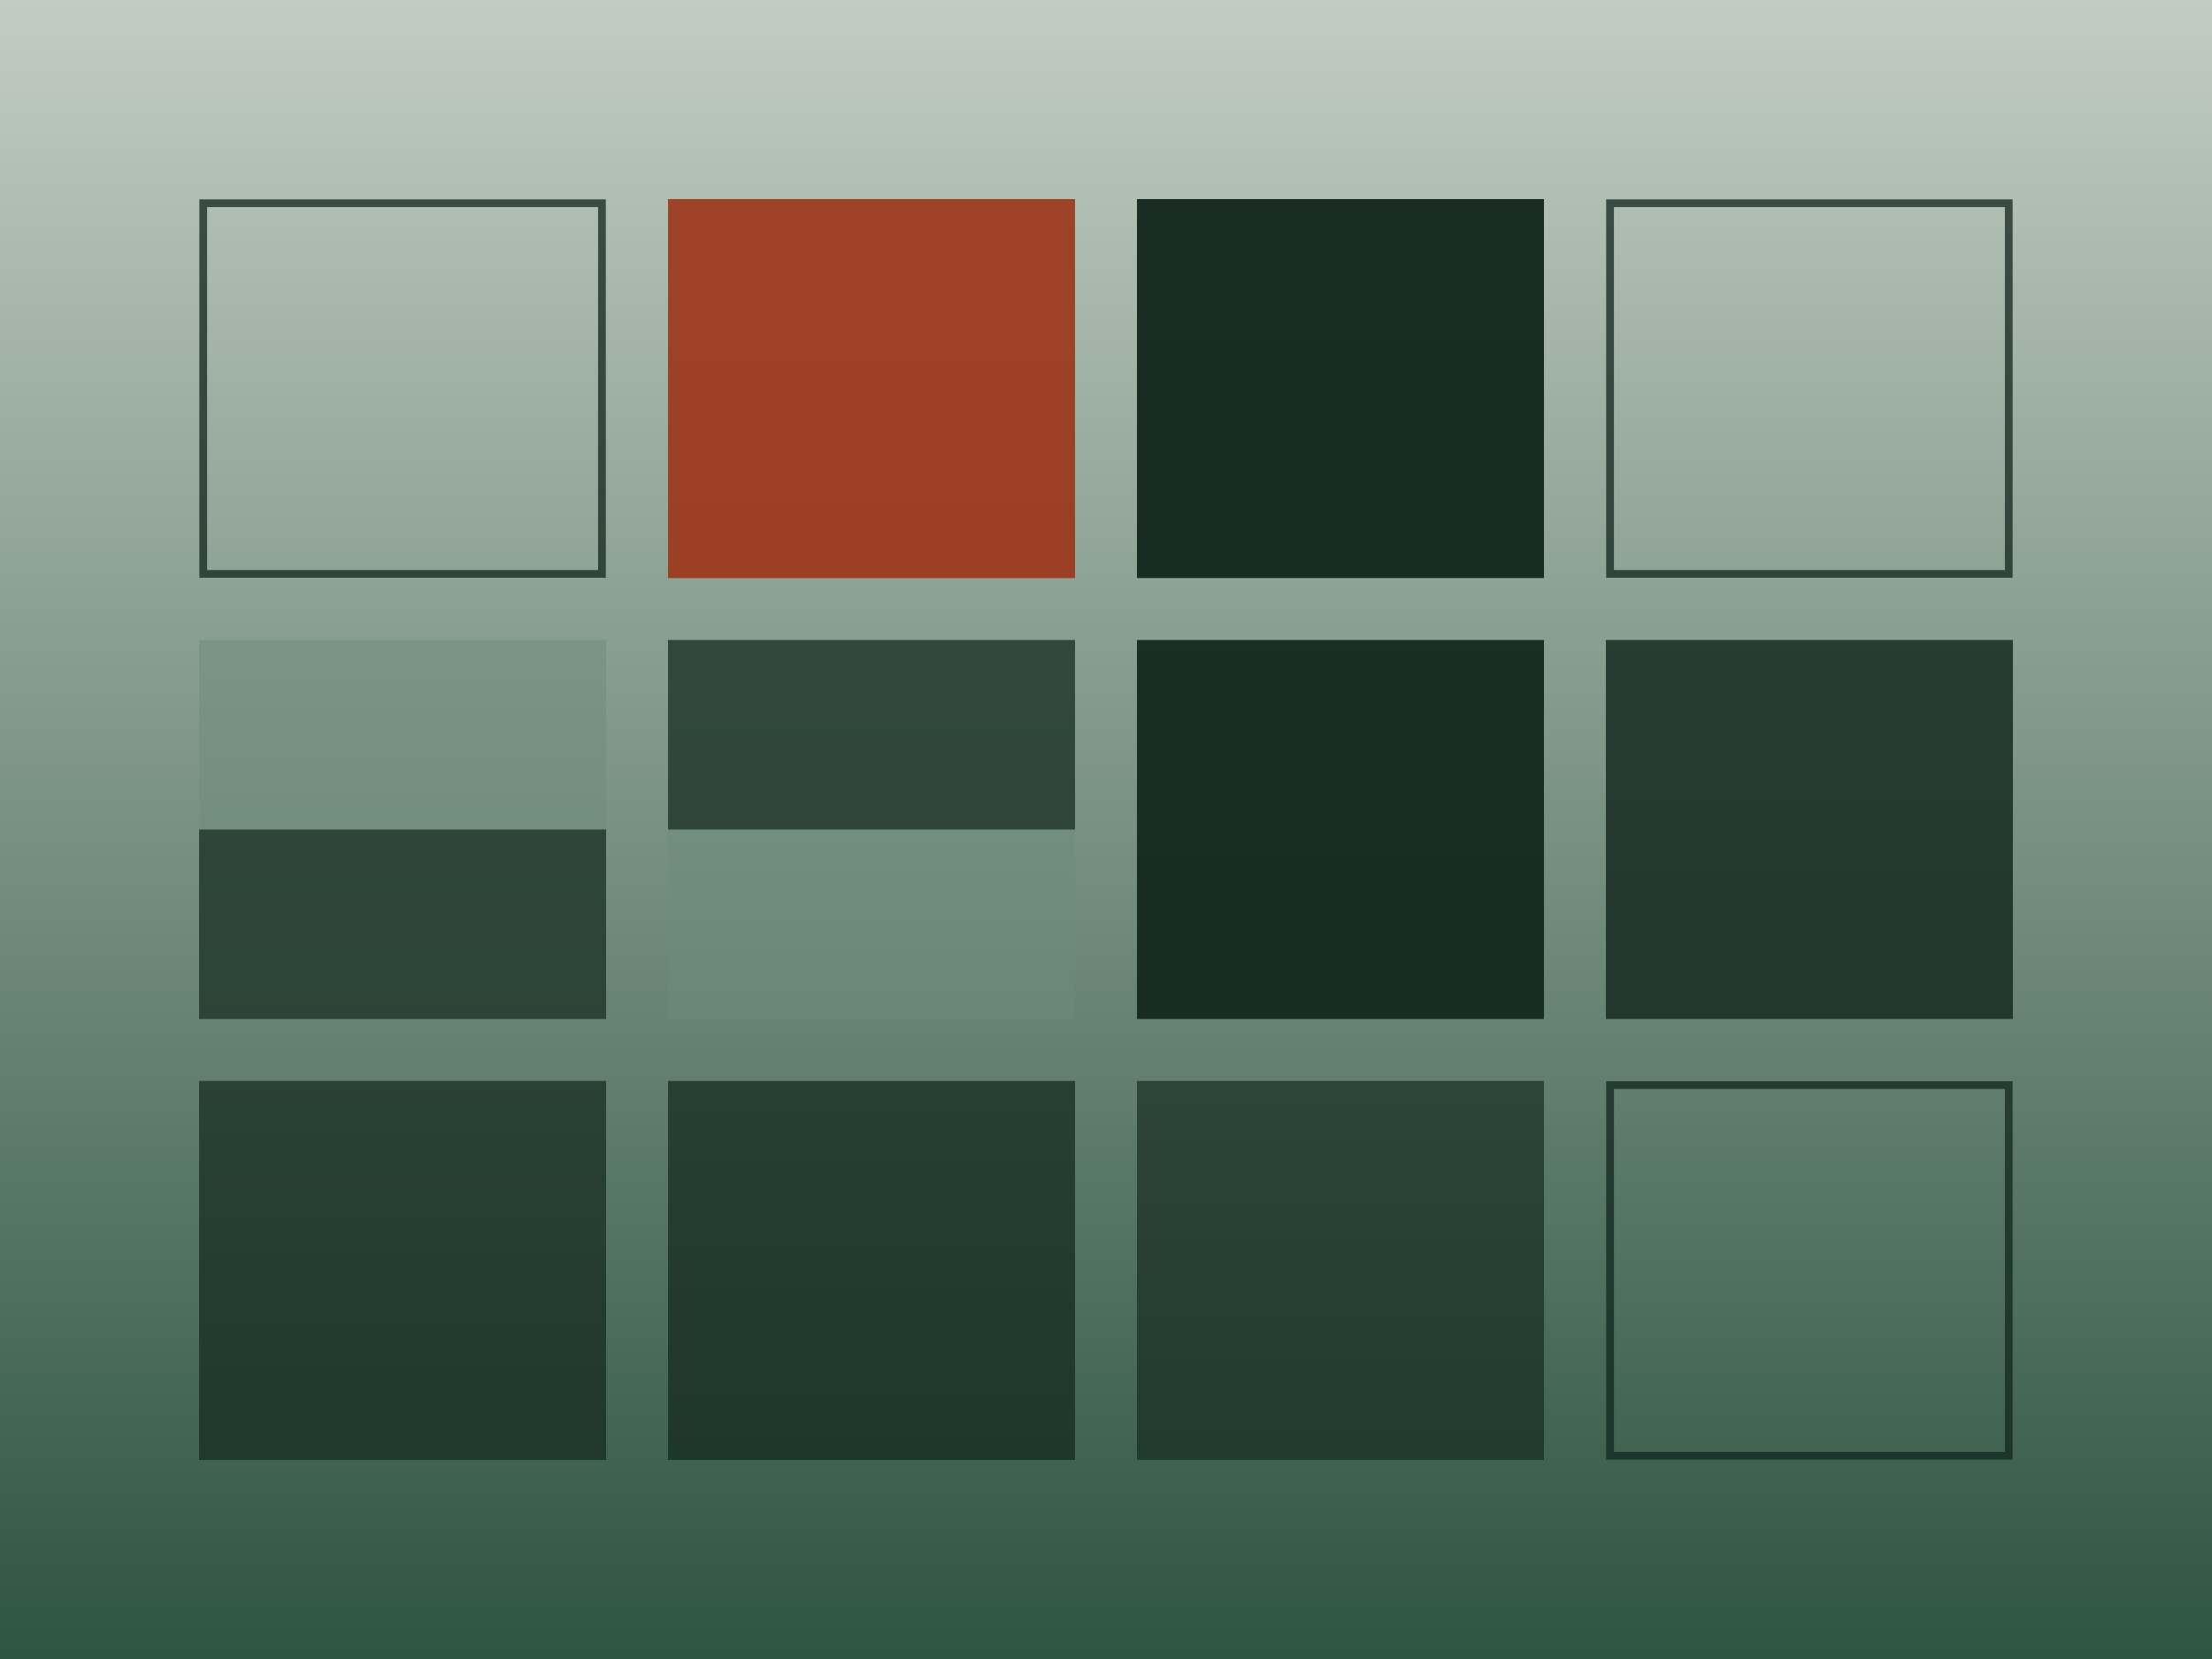
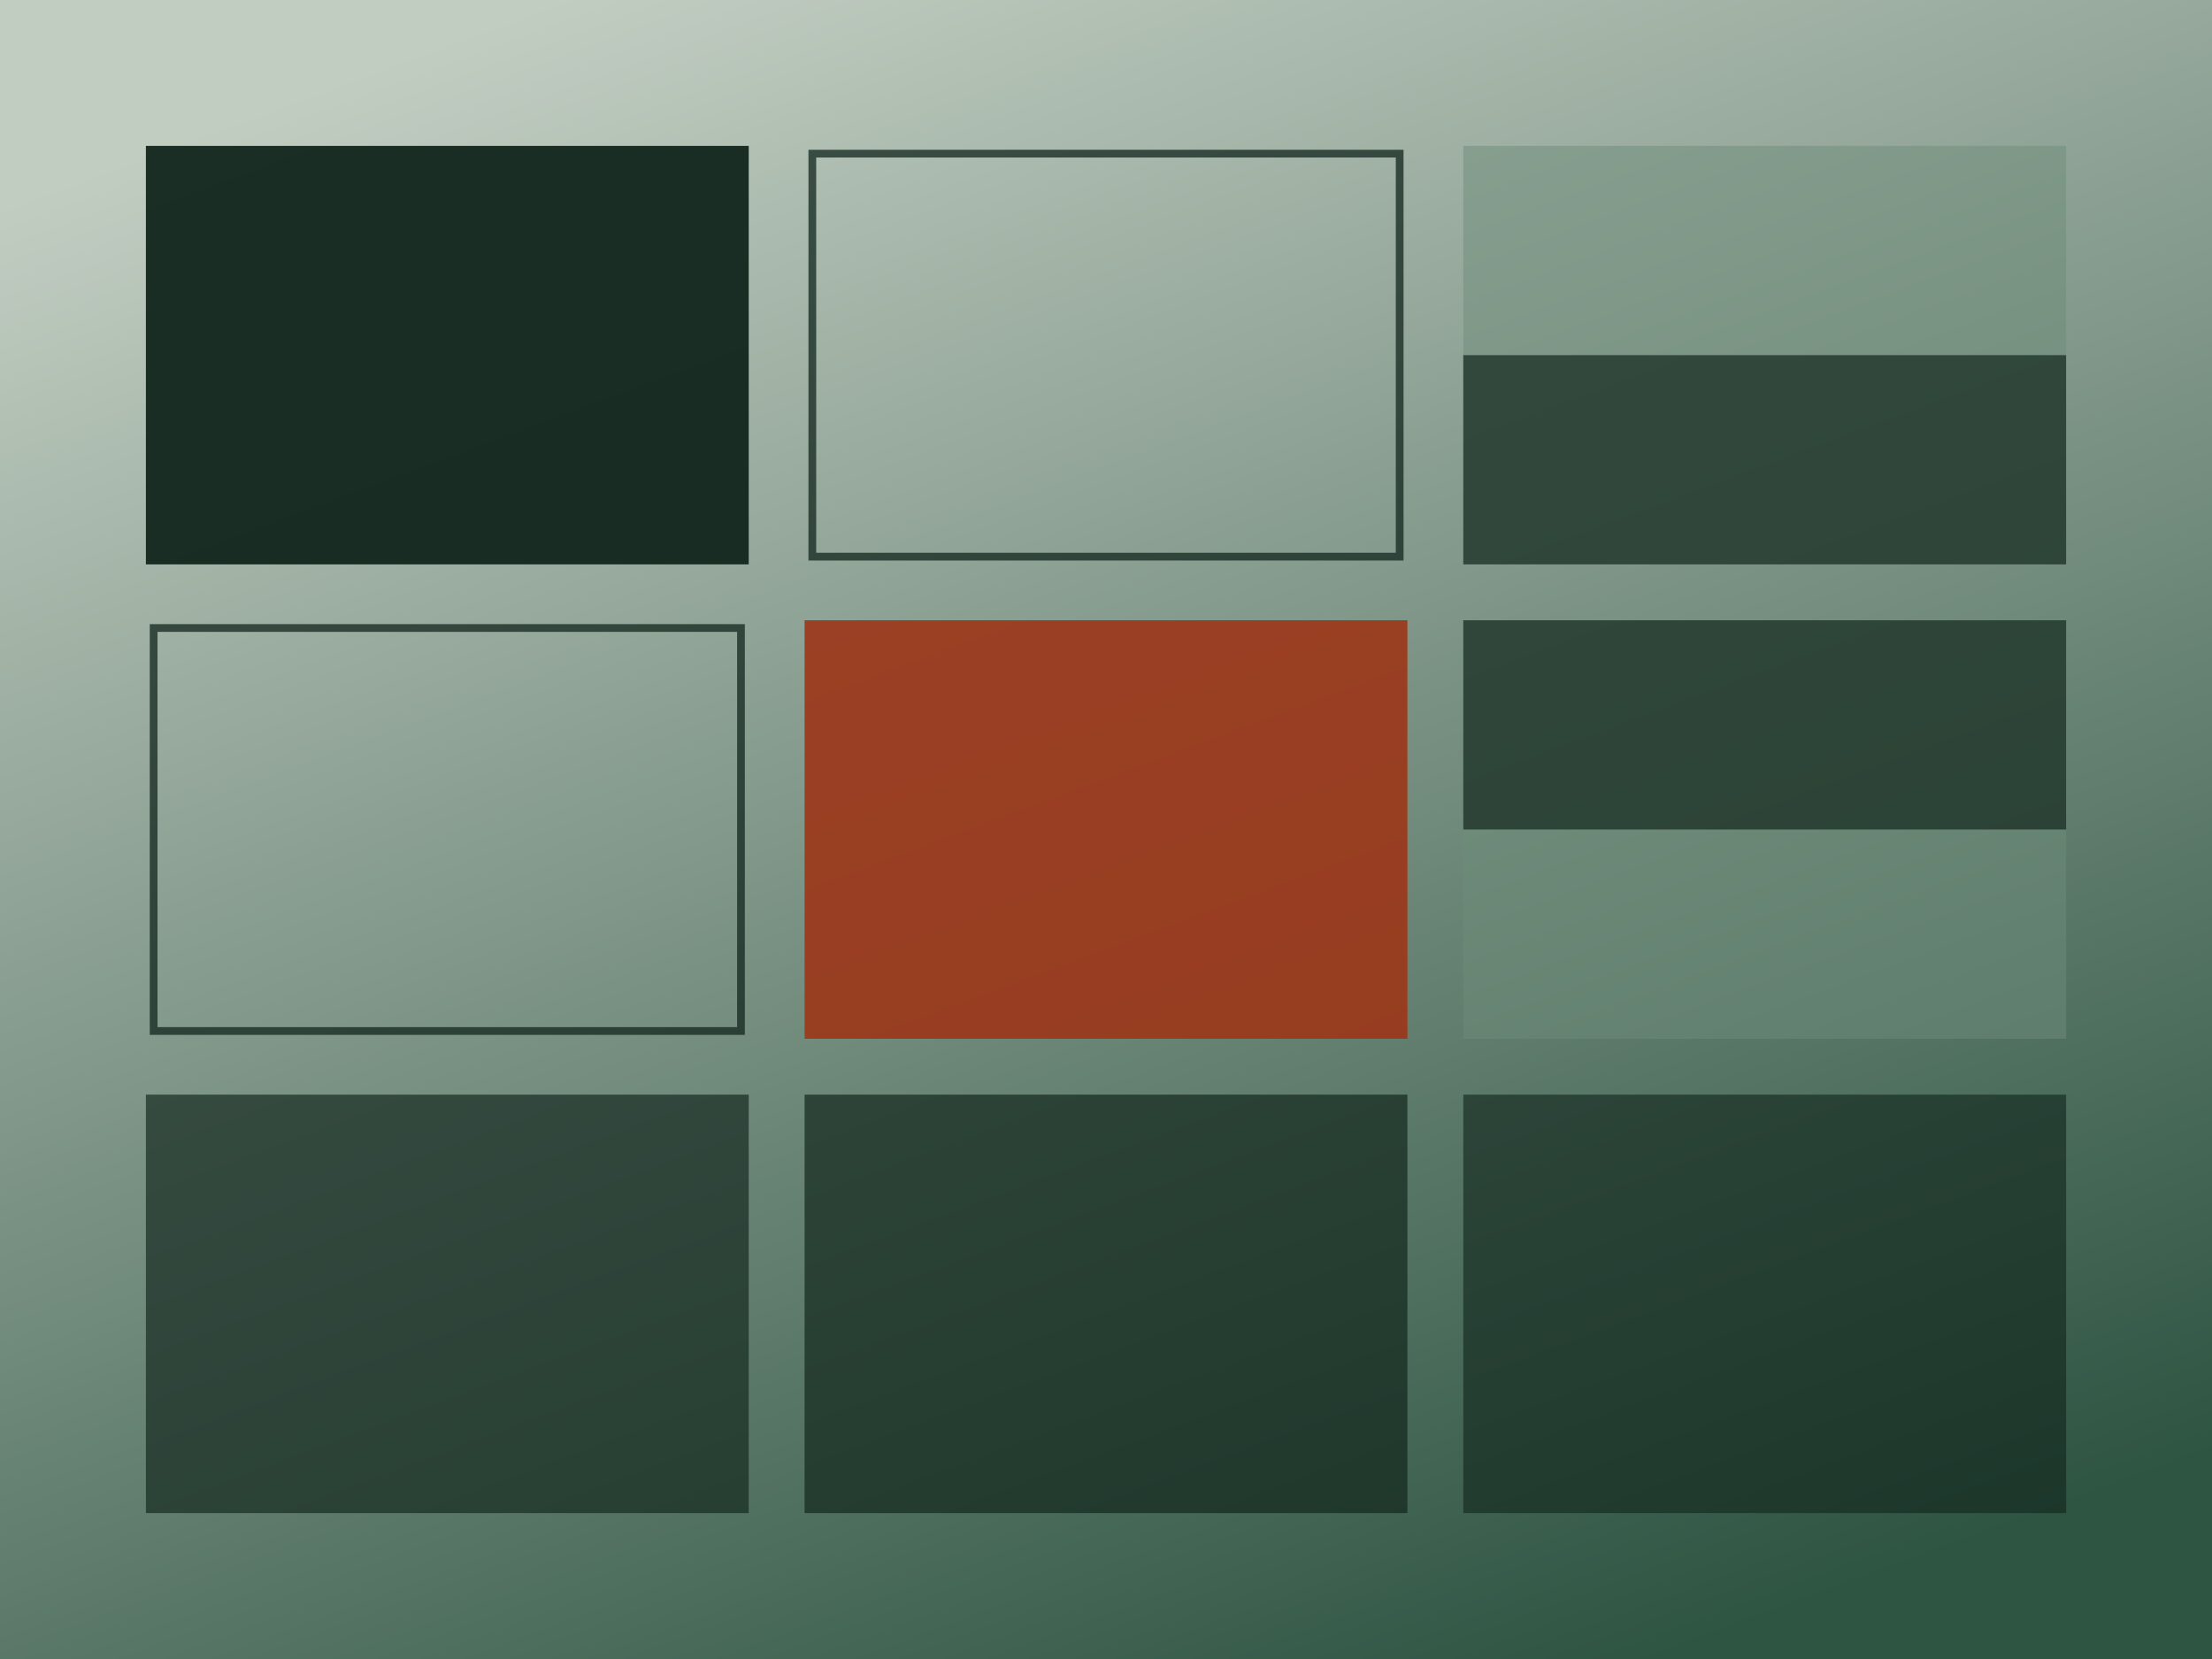
<svg xmlns="http://www.w3.org/2000/svg" viewBox="0 0 1600 1200" width="1600" height="1200" role="presentation">
  <defs>
-     <linearGradient id="ggtl" x1="0" y1="0" x2="0" y2="1">
+     <linearGradient id="ggtl" x1="0.25" y1="0" x2="0.75" y2="1">
      <stop offset="0" stop-color="#c2cdc2" />
      <stop offset="1" stop-color="#2e5442" />
    </linearGradient>
  </defs>
  <rect width="1600" height="1200" fill="url(#ggtl)" />
-   <rect x="147" y="147" width="288.4" height="268.13" fill="none" stroke="#12261d" stroke-width="5.6" opacity="0.75" />
-   <rect x="483.2" y="144" width="294.4" height="274.13" fill="#9c3517" opacity="0.9" />
-   <rect x="822.4" y="144" width="294.4" height="274.13" fill="#12261d" opacity="0.95" />
-   <rect x="1164.6" y="147" width="288.4" height="268.13" fill="none" stroke="#12261d" stroke-width="5.6" opacity="0.75" />
-   <rect x="144" y="462.93" width="294.4" height="274.13" fill="#6e8c7a" opacity="0.5" />
-   <rect x="144" y="600" width="294.4" height="137.07" fill="#12261d" opacity="0.7" />
-   <rect x="483.2" y="462.93" width="294.4" height="274.13" fill="#6e8c7a" opacity="0.5" />
-   <rect x="483.2" y="462.93" width="294.4" height="137.07" fill="#12261d" opacity="0.7" />
-   <rect x="822.4" y="462.93" width="294.4" height="274.13" fill="#12261d" opacity="0.93" />
-   <rect x="1161.6" y="462.93" width="294.4" height="274.13" fill="#12261d" opacity="0.82" />
-   <rect x="144" y="781.87" width="294.4" height="274.13" fill="#12261d" opacity="0.7" />
-   <rect x="483.2" y="781.87" width="294.4" height="274.13" fill="#12261d" opacity="0.73" />
-   <rect x="822.4" y="781.87" width="294.4" height="274.13" fill="#12261d" opacity="0.66" />
-   <rect x="1164.6" y="784.87" width="288.4" height="268.13" fill="none" stroke="#12261d" stroke-width="5.6" opacity="0.75" />
+   <rect x="105.53" y="105.53" width="436.04" height="302.7" fill="#12261d" opacity="0.95" />
+   <rect x="587.58" y="111.13" width="424.84" height="291.5" fill="none" stroke="#12261d" stroke-width="5.6" opacity="0.75" />
+   <rect x="1058.44" y="105.53" width="436.04" height="302.7" fill="#6e8c7a" opacity="0.5" />
+   <rect x="1058.44" y="256.88" width="436.04" height="151.35" fill="#12261d" opacity="0.7" />
+   <rect x="111.13" y="454.25" width="424.84" height="291.5" fill="none" stroke="#12261d" stroke-width="5.6" opacity="0.75" />
+   <rect x="581.98" y="448.65" width="436.04" height="302.7" fill="#9c3517" opacity="0.9" />
+   <rect x="1058.44" y="448.65" width="436.04" height="302.7" fill="#6e8c7a" opacity="0.5" />
+   <rect x="1058.44" y="448.65" width="436.04" height="151.35" fill="#12261d" opacity="0.7" />
+   <rect x="105.53" y="791.77" width="436.04" height="302.7" fill="#12261d" opacity="0.67" />
+   <rect x="581.98" y="791.77" width="436.04" height="302.7" fill="#12261d" opacity="0.7" />
+   <rect x="1058.44" y="791.77" width="436.04" height="302.7" fill="#12261d" opacity="0.63" />
</svg>
